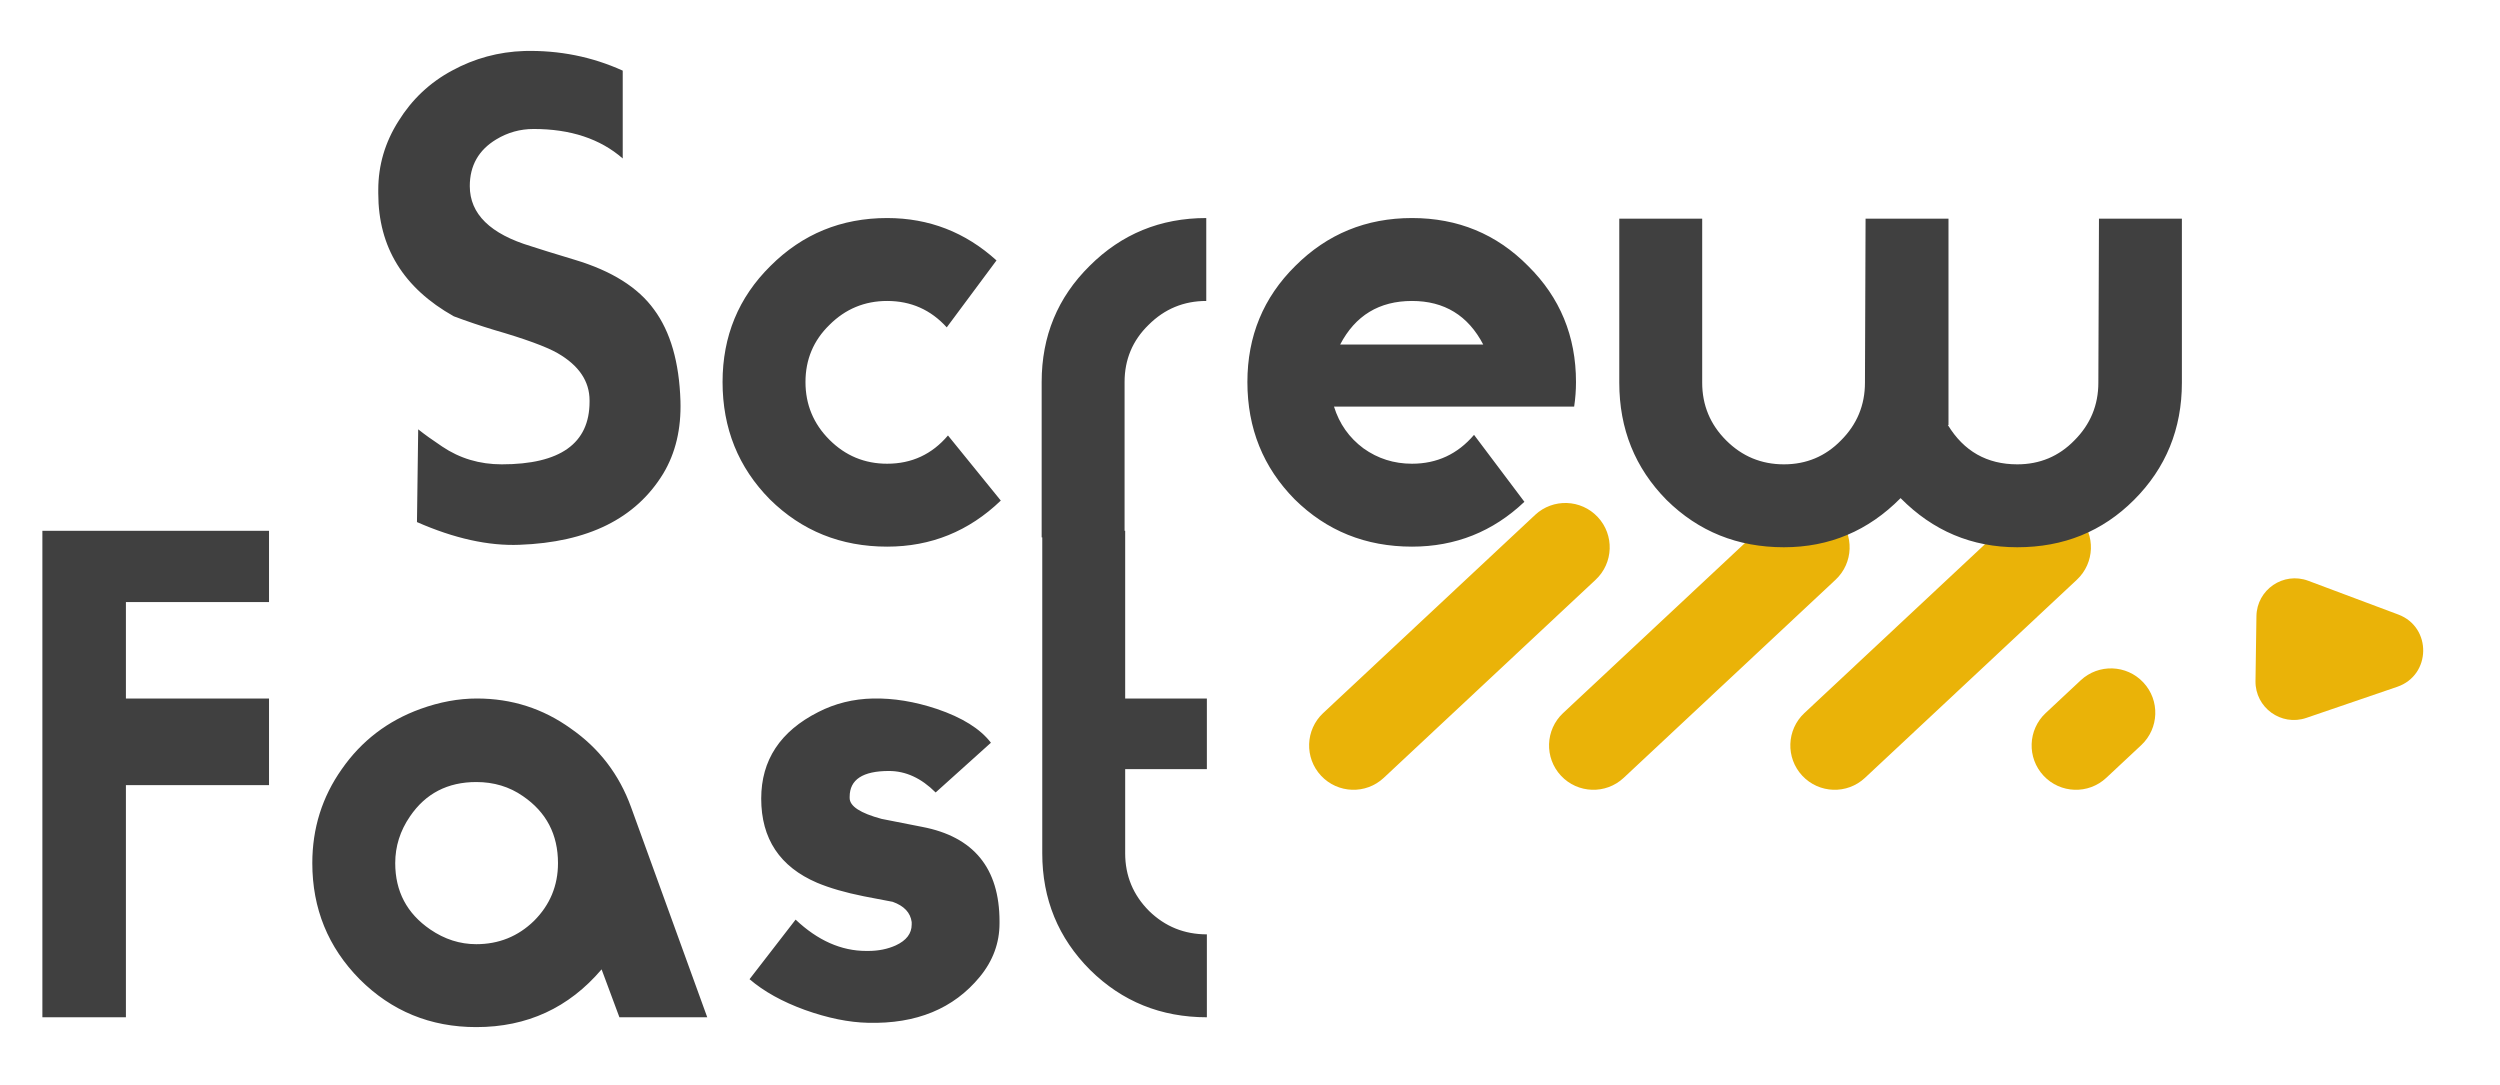
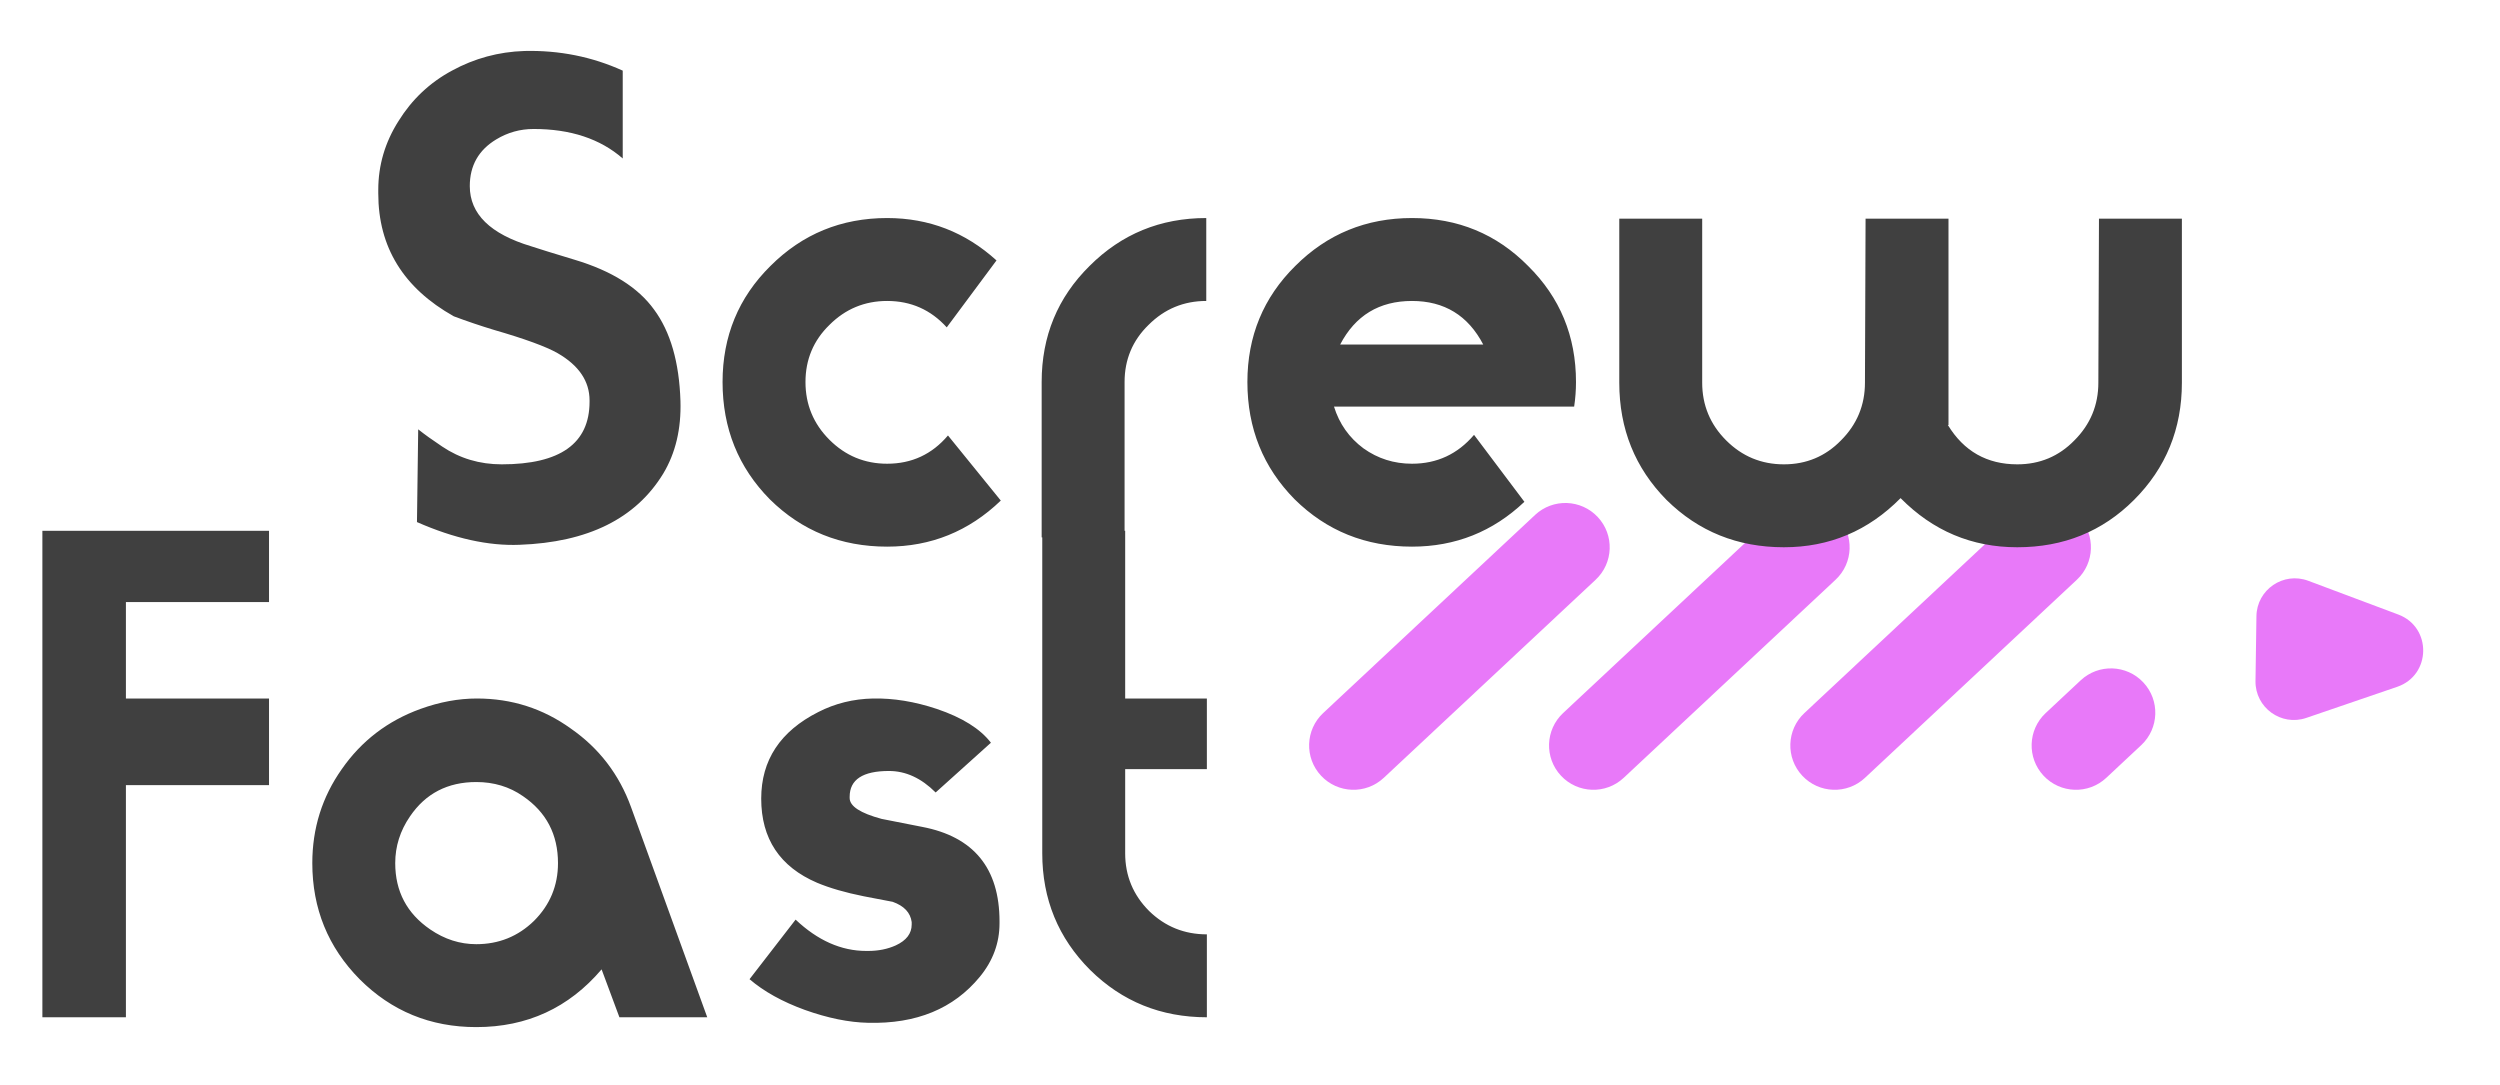
<svg xmlns="http://www.w3.org/2000/svg" viewBox="0 0 521 226" width="521" height="226" style="height: 2.5rem;" fill="none">
-   <rect width="78.937" height="18.485" x="269" y="154.911" fill="#eab308" rx="9.242" transform="rotate(-43.075 269 154.911)" class="main-logo-screw-svg" />
-   <rect width="78.937" height="18.485" x="319" y="154.911" fill="#eab308" rx="9.242" transform="rotate(-43.075 319 154.911)" class="main-logo-screw-svg" />
-   <rect width="78.937" height="18.485" x="369.285" y="154.911" fill="#eab308" rx="9.242" transform="rotate(-43.075 369.285 154.911)" class="main-logo-screw-svg" />
-   <rect width="28.464" height="18.485" x="419.57" y="154.911" fill="#eab308" rx="9.242" transform="rotate(-43.075 419.57 154.911)" class="main-logo-screw-svg" />
-   <path fill="#eab308" class="main-logo-screw-svg" d="M499.804 128.068c7.03 2.636 6.885 12.63-.219 15.061l-18.951 6.483c-5.238 1.792-10.669-2.15-10.589-7.686l.196-13.514c.081-5.535 5.624-9.318 10.808-7.374l18.755 7.03Z" />
+   <rect width="78.937" height="18.485" x="269" y="154.911" fill="#e879f9" rx="9.242" transform="rotate(-43.075 269 154.911)" class="main-logo-screw-svg" />
+   <rect width="78.937" height="18.485" x="319" y="154.911" fill="#e879f9" rx="9.242" transform="rotate(-43.075 319 154.911)" class="main-logo-screw-svg" />
+   <rect width="78.937" height="18.485" x="369.285" y="154.911" fill="#e879f9" rx="9.242" transform="rotate(-43.075 369.285 154.911)" class="main-logo-screw-svg" />
+   <rect width="28.464" height="18.485" x="419.57" y="154.911" fill="#e879f9" rx="9.242" transform="rotate(-43.075 419.57 154.911)" class="main-logo-screw-svg" />
+   <path fill="#e879f9" class="main-logo-screw-svg" d="M499.804 128.068c7.03 2.636 6.885 12.63-.219 15.061l-18.951 6.483c-5.238 1.792-10.669-2.15-10.589-7.686l.196-13.514c.081-5.535 5.624-9.318 10.808-7.374l18.755 7.03Z" />
  <path fill="#404040" class="main-logo-svg" d="M141.808 83.584c.171 5.803-1.024 10.837-3.584 15.104-5.717 9.387-15.701 14.336-29.952 14.848-6.485.256-13.61-1.323-21.376-4.736l.256-19.328c1.28 1.024 2.944 2.219 4.992 3.584 3.67 2.475 7.808 3.712 12.416 3.712 12.203 0 18.304-4.352 18.304-13.056v-.256c0-4.01-2.219-7.296-6.656-9.856-2.389-1.365-6.827-2.987-13.312-4.864a137.675 137.675 0 0 1-8.32-2.816c-10.496-5.888-15.744-14.421-15.744-25.6v-.768c0-5.12 1.408-9.899 4.224-14.336 2.816-4.523 6.528-8.021 11.136-10.496 4.693-2.56 9.728-3.925 15.104-4.096 7.253-.17 14.08 1.195 20.48 4.096v18.304c-4.693-4.096-10.88-6.144-18.56-6.144-2.816 0-5.419.725-7.808 2.176-3.67 2.219-5.504 5.461-5.504 9.728 0 5.803 4.267 9.984 12.8 12.544 1.536.512 4.565 1.45 9.088 2.816 7.68 2.304 13.184 5.76 16.512 10.368 3.413 4.608 5.248 10.965 5.504 19.072Zm66.758 20.736c-6.656 6.4-14.549 9.6-23.68 9.6-9.643 0-17.792-3.285-24.448-9.856-6.571-6.656-9.856-14.805-9.856-24.448 0-9.557 3.328-17.621 9.984-24.192 6.656-6.656 14.763-9.984 24.32-9.984 8.704 0 16.299 2.944 22.784 8.832l-10.368 13.952c-3.328-3.67-7.467-5.504-12.416-5.504-4.693 0-8.704 1.664-12.032 4.992-3.328 3.243-4.992 7.21-4.992 11.904 0 4.693 1.664 8.704 4.992 12.032 3.328 3.328 7.339 4.992 12.032 4.992 5.12 0 9.344-1.963 12.672-5.888l11.008 13.568Zm42.82-41.6c-4.693 0-8.704 1.664-12.032 4.992-3.328 3.243-4.992 7.21-4.992 11.904V112h-17.28V79.616c0-9.557 3.328-17.621 9.984-24.192 6.656-6.656 14.763-9.984 24.32-9.984v17.28Zm77.051 16.896a34.47 34.47 0 0 1-.384 5.12h-50.048c1.109 3.584 3.157 6.485 6.144 8.704 2.987 2.133 6.357 3.2 10.112 3.2 5.205 0 9.515-2.005 12.928-6.016l10.496 13.952c-6.571 6.229-14.379 9.344-23.424 9.344-9.643 0-17.792-3.285-24.448-9.856-6.571-6.656-9.856-14.805-9.856-24.448 0-9.557 3.328-17.621 9.984-24.192 6.656-6.656 14.763-9.984 24.32-9.984s17.621 3.328 24.192 9.984c6.656 6.57 9.984 14.635 9.984 24.192Zm-19.328-7.808c-3.157-6.059-8.107-9.088-14.848-9.088-6.827 0-11.819 3.03-14.976 9.088h29.824Zm145.596 7.936c0 9.643-3.328 17.792-9.984 24.448-6.571 6.571-14.677 9.856-24.32 9.856-9.472 0-17.579-3.413-24.32-10.24-6.741 6.827-14.848 10.24-24.32 10.24-9.643 0-17.792-3.285-24.448-9.856-6.571-6.656-9.856-14.805-9.856-24.448V45.568h17.28v34.176c0 4.693 1.664 8.704 4.992 12.032 3.328 3.328 7.339 4.992 12.032 4.992s8.661-1.664 11.904-4.992c3.328-3.328 4.992-7.339 4.992-12.032l.128-34.176h17.28v43.008h-.128c3.328 5.461 8.149 8.192 14.464 8.192 4.693 0 8.661-1.664 11.904-4.992 3.328-3.328 4.992-7.339 4.992-12.032l.128-34.176h17.28v34.176Z" />
  <path fill="#404040" class="main-logo-svg" d="M56.064 163.616H26.24V212H8.832V110.624h47.232v14.848H26.24v20.096h29.824v18.048ZM147.389 212h-18.304l-3.712-9.984c-6.827 8.021-15.531 12.032-26.112 12.032-9.557 0-17.664-3.328-24.32-9.984-6.57-6.656-9.856-14.72-9.856-24.192 0-7.253 2.048-13.781 6.144-19.584 4.096-5.888 9.557-10.069 16.384-12.544 4.01-1.451 7.936-2.176 11.776-2.176 7.253 0 13.781 2.091 19.584 6.272 5.888 4.096 10.069 9.557 12.544 16.384L147.389 212Zm-31.104-32.128c0-5.973-2.432-10.624-7.296-13.952-2.816-1.963-6.059-2.944-9.728-2.944-5.973 0-10.581 2.389-13.824 7.168-2.048 2.987-3.072 6.229-3.072 9.728 0 5.888 2.432 10.496 7.296 13.824 2.987 2.048 6.187 3.072 9.6 3.072 4.693 0 8.704-1.621 12.032-4.864 3.328-3.328 4.992-7.339 4.992-12.032Zm92.015 12.544c0 4.096-1.365 7.808-4.096 11.136-5.461 6.656-13.227 9.856-23.296 9.6-4.011-.085-8.405-.981-13.184-2.688-4.693-1.707-8.533-3.84-11.52-6.4l9.6-12.416c4.608 4.352 9.515 6.528 14.72 6.528h.384c2.133 0 4.053-.384 5.76-1.152 2.219-1.024 3.328-2.475 3.328-4.352v-.512c-.256-1.963-1.579-3.371-3.968-4.224-.939-.171-2.944-.555-6.016-1.152-3.84-.768-7.083-1.707-9.728-2.816-7.765-3.328-11.648-9.173-11.648-17.536 0-8.021 3.968-14.037 11.904-18.048 3.499-1.792 7.296-2.731 11.392-2.816 4.267-.085 8.704.64 13.312 2.176 5.291 1.792 9.045 4.139 11.264 7.04l-11.52 10.368c-2.987-2.987-6.229-4.48-9.728-4.48-5.461 0-8.192 1.792-8.192 5.376v.256c0 1.707 2.219 3.157 6.656 4.352.341.085 3.157.64 8.448 1.664 10.752 2.048 16.128 8.619 16.128 19.712v.384ZM251.511 212c-9.557 0-17.664-3.285-24.32-9.856-6.656-6.656-9.984-14.763-9.984-24.32v-67.2h17.28v34.944h17.024v14.72h-17.024v17.536c0 4.693 1.664 8.704 4.992 12.032 3.328 3.243 7.339 4.864 12.032 4.864V212Z" />
  <style>
    [data-theme="dark"] .main-logo-svg {
-       fill: #d4d4d4;
+       fill: #cbd5e1;
    }
    [data-theme="dark"] .main-logo-screw-svg {
-       fill: #facc15;
+       fill: #f0abfc;
    }
</style>
</svg>
